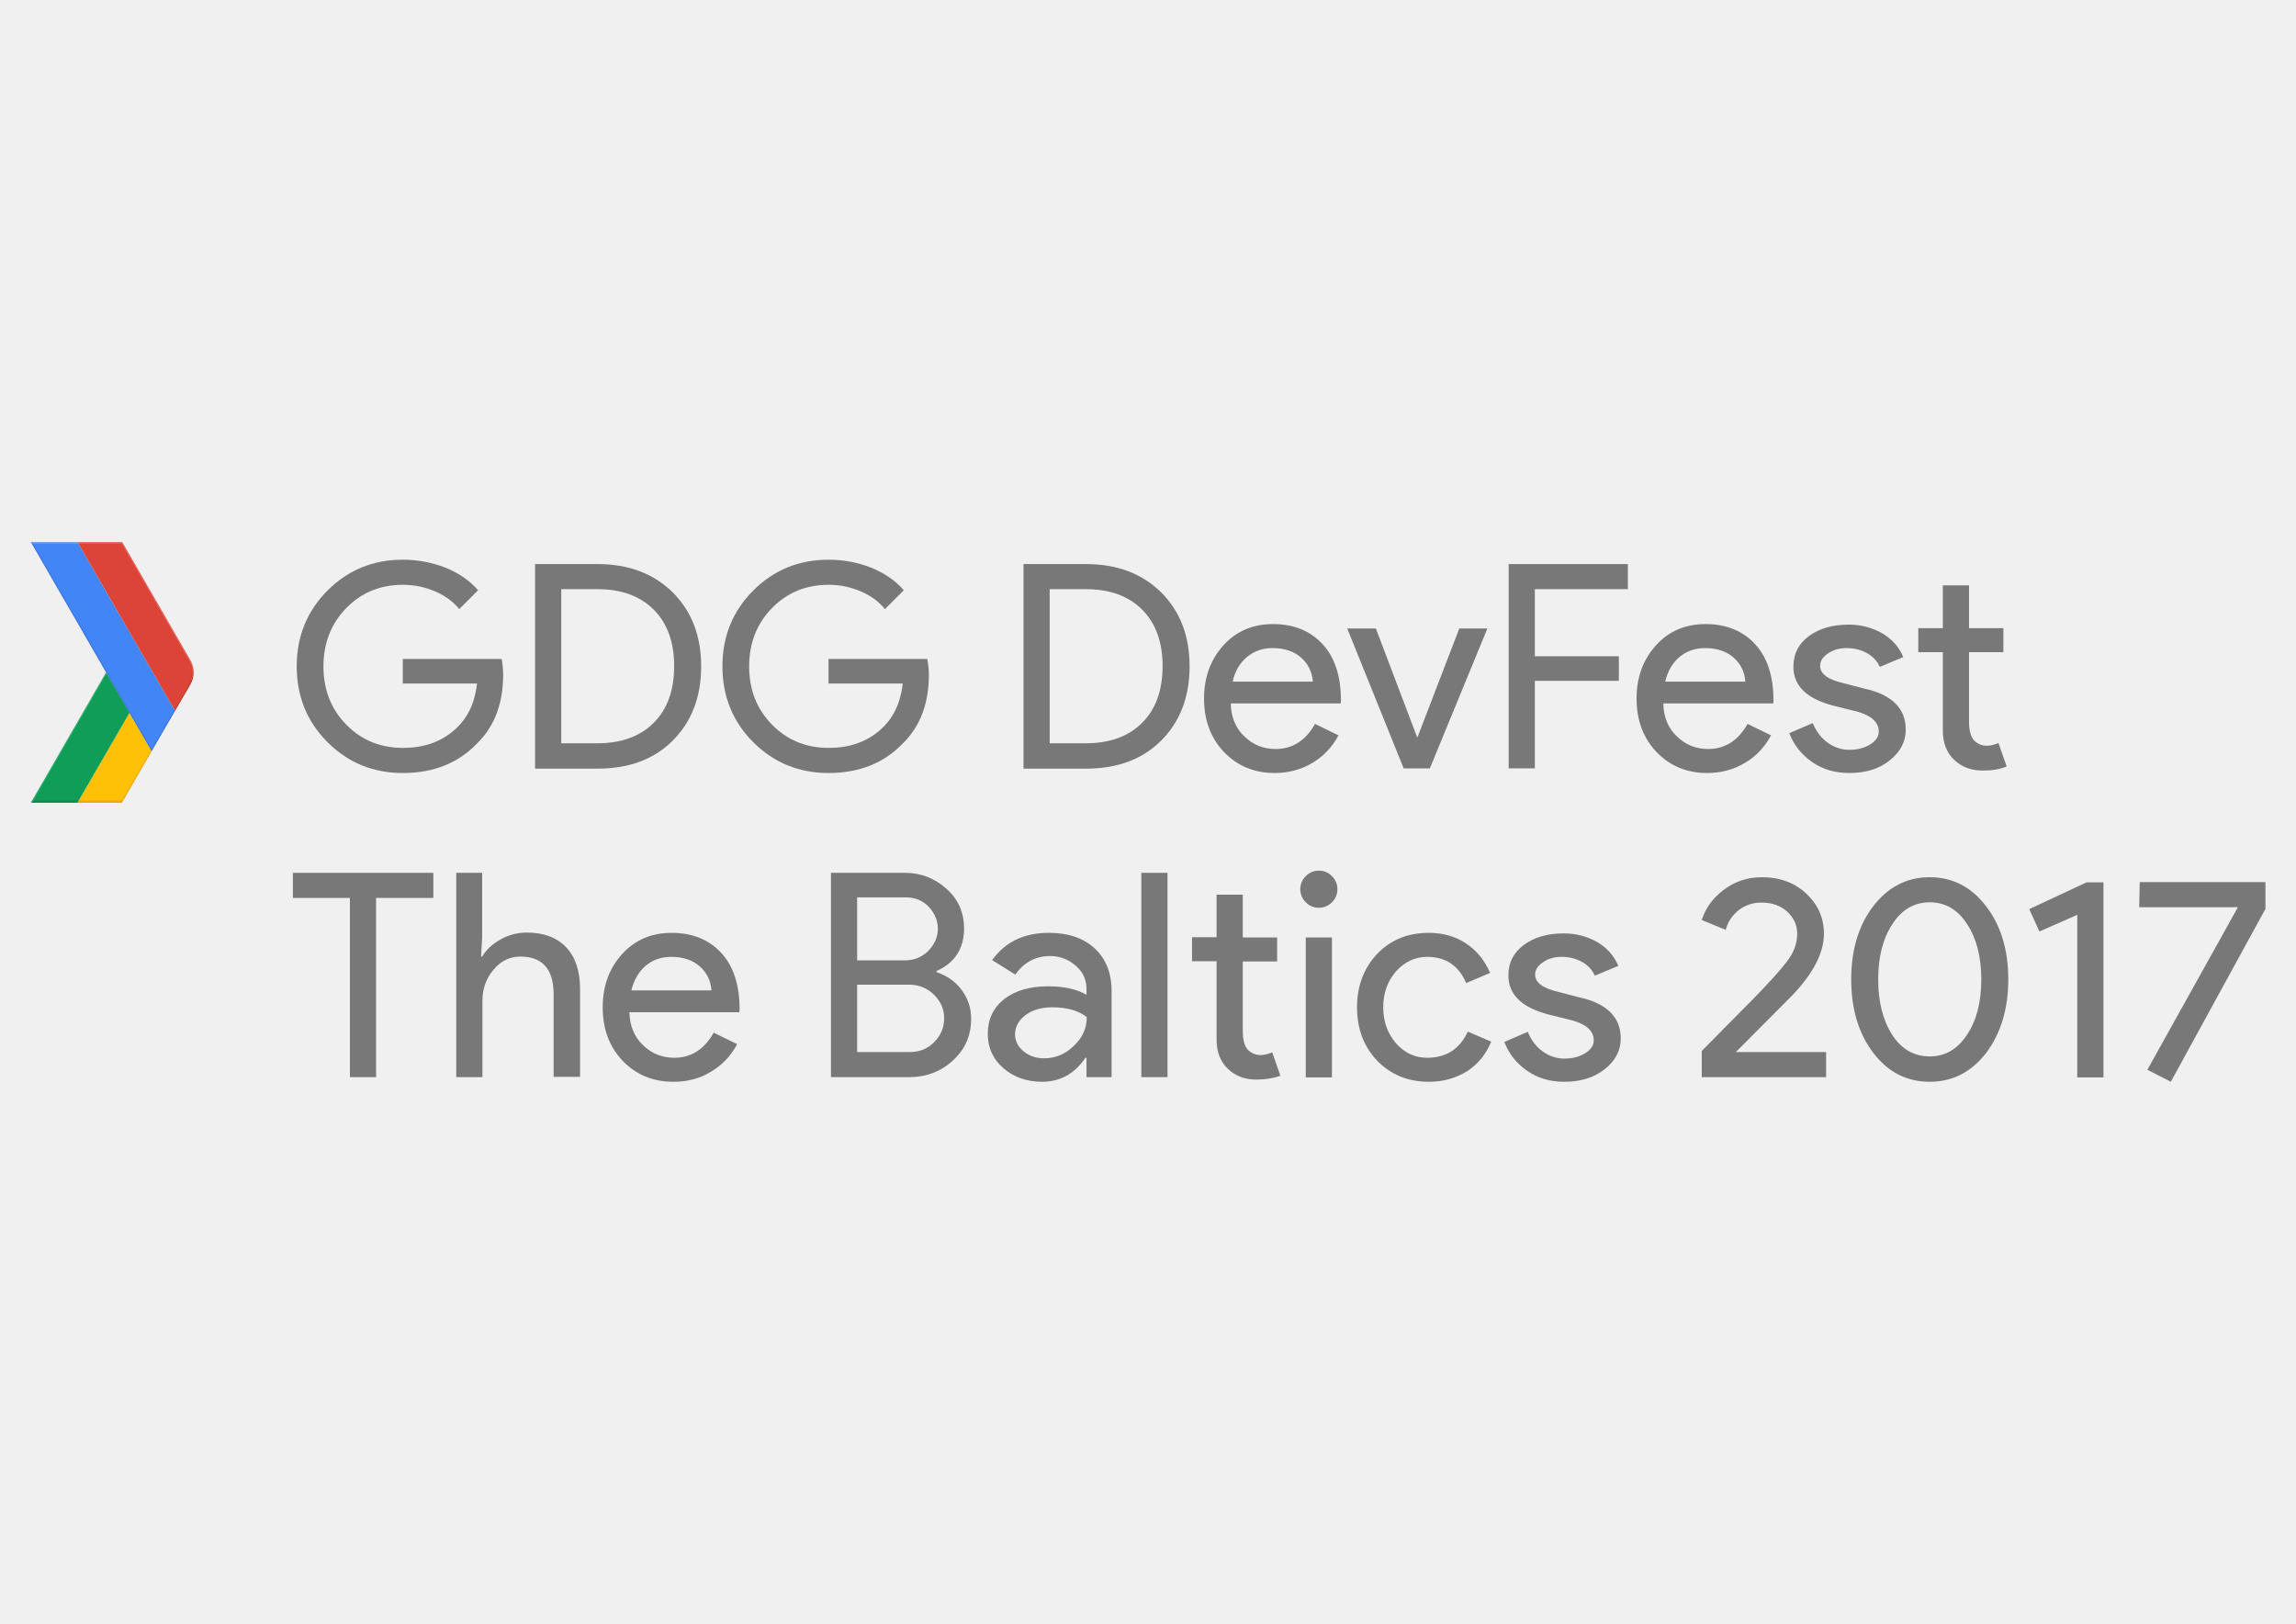
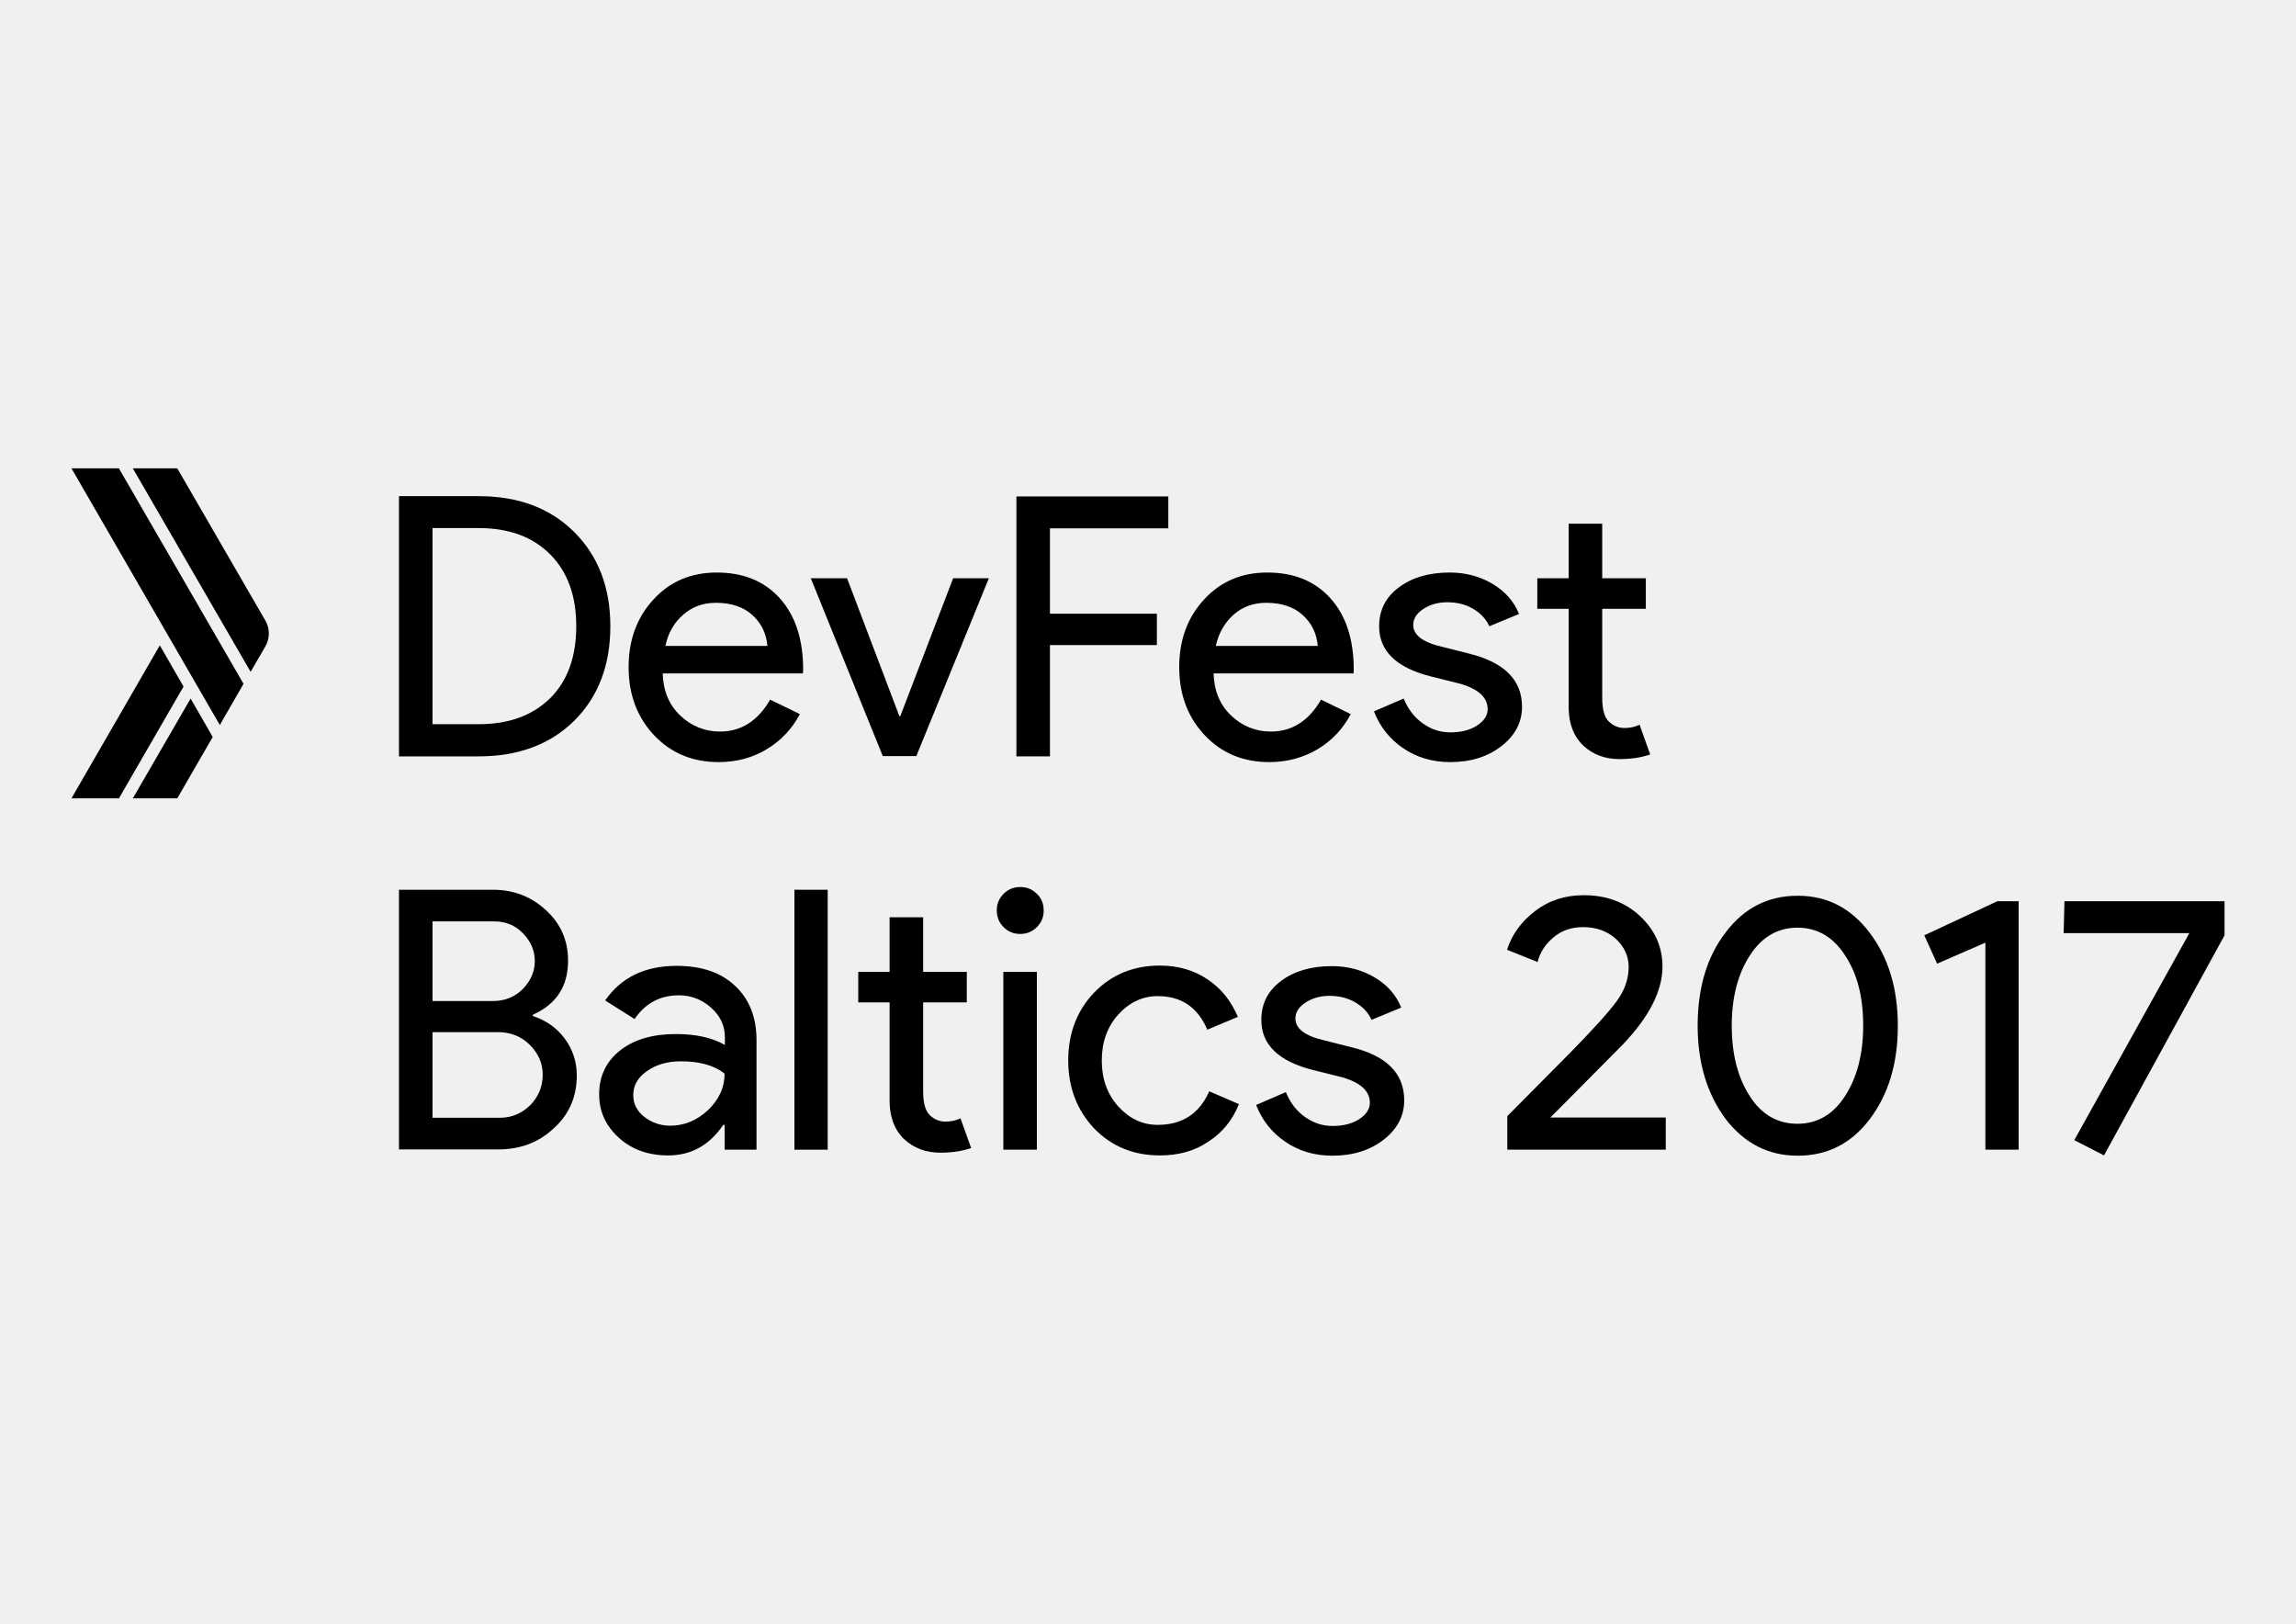
<svg xmlns="http://www.w3.org/2000/svg" viewBox="0 0 841.9 595.3">
-   <style type="text/css">  
- 	.st0{fill:none;}
- 	.st1{fill:#FFC107;}
- 	.st2{fill:#0F9D58;}
- 	.st3{opacity:0.2;fill:#BF360C;enable-background:new    ;}
- 	.st4{opacity:0.2;fill:#263238;enable-background:new    ;}
- 	.st5{opacity:0.2;fill:#FFFFFF;enable-background:new    ;}
- 	.st6{fill:url(#XMLID_2_);}
- 	.st7{fill:url(#XMLID_3_);}
- 	.st8{fill:#4285F4;}
- 	.st9{fill:#DB4437;}
- 	.st10{opacity:0.2;fill:#1A237E;enable-background:new    ;}
- 	.st11{opacity:0.2;fill:#3E2723;enable-background:new    ;}
- 	.st12{fill:url(#XMLID_4_);}
- 	.st13{opacity:0.5;}
- </style>
-   <path class="st0" d="M69.8 242l-25-43.3H11.3l27.6 47.8 -27.6 47.8h33.5l25-43.3C71.4 248.2 71.4 244.8 69.8 242z" />
-   <polygon class="st1" points="55.4 275 47.5 261.3 28.4 294.3 44.7 294.3 55.6 275.4 " />
-   <path class="st0" d="M69.8 242l-25-43.3H11.3l27.6 47.8 -27.6 47.8h33.5l25-43.3C71.4 248.2 71.4 244.8 69.8 242z" />
-   <polygon class="st2" points="38.9 246.5 47.5 261.3 28.4 294.3 11.3 294.3 " />
-   <path class="st0" d="M69.8 242l-25-43.3H11.3l27.6 47.8 -27.6 47.8h33.5l25-43.3C71.4 248.2 71.4 244.8 69.8 242z" />
-   <polygon class="st3" points="44.7 293.5 28.9 293.5 28.4 294.3 44.7 294.3 55.6 275.4 55.4 275 " />
-   <path class="st0" d="M69.8 242l-25-43.3H11.3l27.6 47.8 -27.6 47.8h33.5l25-43.3C71.4 248.2 71.4 244.8 69.8 242z" />
-   <polygon class="st4" points="11.7 293.5 11.3 294.3 28.4 294.3 28.9 293.5 " />
-   <path class="st0" d="M69.8 242l-25-43.3H11.3l27.6 47.8 -27.6 47.8h33.5l25-43.3C71.4 248.2 71.4 244.8 69.8 242z" />
-   <polygon class="st5" points="11.3 294.3 11.7 294.3 39.1 246.9 38.9 246.5 " />
-   <path class="st0" d="M69.8 242l-25-43.3H11.3l27.6 47.8 -27.6 47.8h33.5l25-43.3C71.4 248.2 71.4 244.8 69.8 242z" />
-   <radialGradient cx="55.5" cy="321.4" r="33" gradientTransform="matrix(1 0 0 -1 0 596.552)" gradientUnits="userSpaceOnUse">
-     <stop offset="0" style="stop-color:#BF360C;stop-opacity:0.2" />
-     <stop offset="1" style="stop-color:#BF360C;stop-opacity:0.02" />
-   </radialGradient>
-   <polygon class="st6" points="55.6 275.4 55.6 275.4 47.5 261.3 45.5 264.8 " />
-   <path class="st0" d="M69.8 242l-25-43.3H11.3l27.6 47.8 -27.6 47.8h33.5l25-43.3C71.4 248.2 71.4 244.8 69.8 242z" />
-   <radialGradient cx="55.4" cy="321.2" r="33.3" gradientTransform="matrix(1 0 0 -1 0 596.552)" gradientUnits="userSpaceOnUse">
-     <stop offset="0" style="stop-color:#263238;stop-opacity:0.2" />
-     <stop offset="1" style="stop-color:#263238;stop-opacity:0.02" />
-   </radialGradient>
-   <polygon class="st7" points="45.5 264.8 47.5 261.3 38.9 246.5 34.8 253.6 " />
-   <path class="st0" d="M69.8 242l-25-43.3H11.3l27.6 47.8 -27.6 47.8h33.5l25-43.3C71.4 248.2 71.4 244.8 69.8 242z" />
-   <polygon class="st8" points="28.4 198.7 11.3 198.7 55.6 275.4 64.2 260.6 64.2 260.6 " />
-   <path class="st0" d="M69.8 242l-25-43.3H11.3l27.6 47.8 -27.6 47.8h33.5l25-43.3C71.4 248.2 71.4 244.8 69.8 242z" />
-   <path class="st9" d="M69.8 251c1.6-2.8 1.6-6.2 0-9l-25-43.3H28.4l35.8 61.9L69.8 251z" />
-   <path class="st0" d="M69.8 242l-25-43.3H11.3l27.6 47.8 -27.6 47.8h33.5l25-43.3C71.4 248.2 71.4 244.8 69.8 242z" />
-   <polygon class="st10" points="64.2 260.6 64 260.2 55.6 274.7 11.7 198.7 11.3 198.7 55.6 275.4 64.2 260.6 " />
-   <path class="st0" d="M69.8 242l-25-43.3H11.3l27.6 47.8 -27.6 47.8h33.5l25-43.3C71.4 248.2 71.4 244.8 69.8 242z" />
-   <path class="st5" d="M44.7 199.4l25 43.3c0.7 1.3 1.1 2.7 1.2 4.1 0.1-1.7-0.3-3.4-1.2-4.9l-25-43.3H11.3l0.4 0.7H44.7z" />
-   <path class="st0" d="M69.8 242l-25-43.3H11.3l27.6 47.8 -27.6 47.8h33.5l25-43.3C71.4 248.2 71.4 244.8 69.8 242z" />
-   <path class="st11" d="M64.2 260.6l5.6-9.6c0.9-1.5 1.2-3.2 1.2-4.9 -0.1 1.4-0.4 2.8-1.2 4.1l-5.8 10L64.2 260.6z" />
-   <path class="st0" d="M69.8 242l-25-43.3H11.3l27.6 47.8 -27.6 47.8h33.5l25-43.3C71.4 248.2 71.4 244.8 69.8 242z" />
-   <radialGradient cx="10.5" cy="397.1" r="100.3" gradientTransform="matrix(1 0 0 -1 0 596.552)" gradientUnits="userSpaceOnUse">
-     <stop offset="0" style="stop-color:#FFF;stop-opacity:0.1" />
-     <stop offset="1" style="stop-color:#FFF;stop-opacity:0" />
-   </radialGradient>
-   <path class="st12" d="M69.8 242l-25-43.3H11.3l27.6 47.8 -27.6 47.8h33.5l25-43.3C71.4 248.2 71.4 244.8 69.8 242z" />
-   <path class="st13" d="M184.5 247.3c0 10.5-3.1 18.8-9.3 25 -7 7.4-16.1 11.1-27.5 11.1 -10.9 0-20.1-3.8-27.6-11.3 -7.5-7.5-11.3-16.8-11.3-27.8 0-11 3.8-20.3 11.3-27.8 7.5-7.5 16.7-11.3 27.6-11.3 5.5 0 10.7 1 15.6 2.9 4.9 2 8.9 4.7 12 8.3l-6.9 6.9c-2.3-2.8-5.3-5-8.9-6.5 -3.7-1.6-7.6-2.4-11.8-2.4 -8.2 0-15.1 2.8-20.7 8.5 -5.6 5.7-8.4 12.9-8.4 21.4 0 8.6 2.8 15.7 8.4 21.4 5.6 5.7 12.6 8.5 20.7 8.5 7.5 0 13.7-2.1 18.6-6.3 5-4.2 7.8-9.9 8.6-17.3h-27.2v-9h36.3C184.3 243.6 184.5 245.5 184.5 247.3z" />
-   <path class="st13" d="M196.2 281.7v-74.9h22.9c11.4 0 20.6 3.5 27.6 10.4 6.9 6.9 10.4 15.9 10.4 27.1 0 11.2-3.5 20.3-10.4 27.2 -6.9 6.9-16.1 10.3-27.6 10.3H196.2zM205.8 216v56.5h13.3c8.7 0 15.6-2.5 20.6-7.5 5-5 7.5-11.9 7.5-20.8 0-8.8-2.5-15.7-7.5-20.7 -5-5-11.9-7.5-20.6-7.5H205.8z" />
-   <path class="st13" d="M340.6 247.3c0 10.5-3.1 18.8-9.3 25 -7 7.4-16.1 11.1-27.5 11.1 -10.9 0-20.1-3.8-27.6-11.3s-11.3-16.8-11.3-27.8c0-11 3.8-20.3 11.3-27.8 7.5-7.5 16.7-11.3 27.6-11.3 5.5 0 10.7 1 15.6 2.9 4.9 2 8.9 4.7 12 8.3l-6.9 6.9c-2.3-2.8-5.3-5-8.9-6.5 -3.7-1.6-7.6-2.4-11.8-2.4 -8.2 0-15.1 2.8-20.7 8.5 -5.6 5.7-8.4 12.9-8.4 21.4 0 8.6 2.8 15.7 8.4 21.4 5.6 5.7 12.6 8.5 20.7 8.5 7.5 0 13.7-2.1 18.6-6.3 5-4.2 7.8-9.9 8.6-17.3h-27.2v-9H340C340.4 243.6 340.6 245.5 340.6 247.3z" />
-   <path class="st13" d="M375.3 281.7v-74.9h22.9c11.4 0 20.6 3.5 27.6 10.4 6.9 6.9 10.4 15.9 10.4 27.1 0 11.2-3.5 20.3-10.4 27.2 -6.9 6.9-16.1 10.3-27.6 10.3H375.3zM384.9 216v56.5h13.3c8.7 0 15.6-2.5 20.6-7.5 5-5 7.5-11.9 7.5-20.8 0-8.8-2.5-15.7-7.5-20.7 -5-5-11.9-7.5-20.6-7.5H384.9z" />
-   <path class="st13" d="M467.4 283.4c-7.5 0-13.7-2.6-18.6-7.7 -4.9-5.2-7.3-11.7-7.3-19.6 0-7.8 2.4-14.3 7.1-19.5 4.7-5.2 10.8-7.8 18.2-7.8 7.6 0 13.7 2.5 18.2 7.4 4.5 4.9 6.7 11.8 6.7 20.7l-0.1 1h-40.3c0.1 5 1.8 9.1 5 12.1 3.2 3.1 7 4.6 11.5 4.6 6.1 0 11-3.1 14.4-9.2l8.6 4.2c-2.3 4.3-5.5 7.7-9.6 10.1C477.2 282.1 472.5 283.4 467.4 283.4zM452 249.9h29.4c-0.3-3.6-1.7-6.5-4.3-8.8 -2.6-2.3-6.1-3.5-10.5-3.5 -3.6 0-6.8 1.1-9.4 3.3C454.6 243.1 452.8 246.1 452 249.9z" />
-   <path class="st13" d="M524.3 281.7h-9.6L494 230.4h10.5l15.1 39.8h0.2l15.3-39.8h10.3L524.3 281.7z" />
-   <path class="st13" d="M562.8 249.6v32.1h-9.6v-74.9h43.7v9.2h-34.1v24.6h30.8v9H562.8z" />
-   <path class="st13" d="M626 283.4c-7.5 0-13.7-2.6-18.6-7.7 -4.9-5.2-7.3-11.7-7.3-19.6 0-7.8 2.4-14.3 7.1-19.5 4.7-5.2 10.8-7.8 18.2-7.8 7.6 0 13.7 2.5 18.2 7.4 4.5 4.9 6.7 11.8 6.7 20.7l-0.1 1h-40.3c0.1 5 1.8 9.1 5 12.1 3.2 3.1 7 4.6 11.5 4.6 6.1 0 11-3.1 14.4-9.2l8.6 4.2c-2.3 4.3-5.5 7.7-9.6 10.1C635.8 282.1 631.2 283.4 626 283.4zM610.6 249.9H640c-0.3-3.6-1.7-6.5-4.3-8.8 -2.6-2.3-6.1-3.5-10.5-3.5 -3.6 0-6.8 1.1-9.4 3.3C613.2 243.1 611.5 246.1 610.6 249.9z" />
-   <path class="st13" d="M698.8 267.5c0 4.5-2 8.2-5.9 11.3 -3.9 3.1-8.8 4.6-14.8 4.6 -5.2 0-9.7-1.3-13.6-4 -3.9-2.7-6.7-6.2-8.4-10.6l8.6-3.7c1.3 3.1 3.1 5.5 5.5 7.2 2.4 1.7 5 2.6 7.9 2.6 3.1 0 5.6-0.7 7.7-2 2.1-1.3 3.1-2.9 3.1-4.7 0-3.3-2.5-5.7-7.5-7.2l-8.8-2.2c-10-2.5-15-7.3-15-14.4 0-4.7 1.9-8.4 5.7-11.2 3.8-2.8 8.7-4.2 14.6-4.2 4.5 0 8.6 1.1 12.3 3.2 3.7 2.2 6.2 5.1 7.7 8.7l-8.6 3.6c-1-2.2-2.6-3.9-4.8-5.1 -2.2-1.2-4.7-1.8-7.4-1.8 -2.5 0-4.8 0.6-6.7 1.9 -2 1.3-3 2.8-3 4.6 0 2.9 2.8 5 8.3 6.3l7.7 2C693.7 254.6 698.8 259.7 698.8 267.5z" />
-   <path class="st13" d="M727 282.5c-4.2 0-7.7-1.3-10.4-3.9 -2.8-2.6-4.2-6.2-4.2-10.8v-28.7h-9v-8.8h9v-15.7h9.6v15.7h12.6v8.8h-12.6v25.5c0 3.4 0.7 5.7 2 7 1.3 1.2 2.8 1.8 4.5 1.8 0.8 0 1.5-0.1 2.3-0.3 0.7-0.2 1.4-0.4 2-0.7l3 8.6C733.2 282.1 730.3 282.5 727 282.5z" />
-   <g class="st13">
-     <path d="M137.9 329.2v65.7h-9.6v-65.7h-20.9V320h51.5v9.2H137.9z" />
-     <path d="M167.2 320h9.6v23.6l-0.4 7.1h0.4c1.5-2.5 3.7-4.6 6.8-6.3 3-1.7 6.2-2.5 9.5-2.5 6.3 0 11.1 1.8 14.5 5.4 3.4 3.6 5.1 8.7 5.1 15.3v32.2H203v-30.3c0-9.2-4.1-13.8-12.2-13.8 -3.9 0-7.2 1.6-9.9 4.9 -2.7 3.2-4 7-4 11.4v27.9h-9.6V320z" />
-     <path d="M246.9 396.6c-7.5 0-13.7-2.6-18.6-7.7 -4.9-5.2-7.3-11.7-7.3-19.6 0-7.8 2.4-14.3 7.1-19.5 4.7-5.2 10.8-7.8 18.2-7.8 7.6 0 13.7 2.5 18.2 7.4 4.5 4.9 6.7 11.8 6.7 20.7l-0.1 1h-40.3c0.1 5 1.8 9.1 5 12.1 3.2 3.1 7 4.6 11.5 4.6 6.1 0 11-3.1 14.4-9.2l8.6 4.2c-2.3 4.3-5.5 7.7-9.6 10.1C256.7 395.4 252.1 396.6 246.9 396.6zM231.5 363.1h29.4c-0.3-3.6-1.7-6.5-4.3-8.8 -2.6-2.3-6.1-3.5-10.5-3.5 -3.6 0-6.8 1.1-9.4 3.3C234.1 356.4 232.4 359.4 231.5 363.1z" />
-     <path d="M304.7 394.9V320h27.1c5.9 0 11 2 15.3 5.9 4.3 3.8 6.4 8.7 6.4 14.5 0 7.4-3.4 12.6-10.1 15.6v0.4c3.8 1.3 6.9 3.4 9.2 6.5 2.3 3.1 3.5 6.6 3.5 10.6 0 6.1-2.2 11.2-6.7 15.3 -4.3 4-9.7 6.1-16 6.1H304.7zM314.3 329.2v22.9h17.5c3.4 0 6.3-1.2 8.6-3.5 2.3-2.4 3.5-5.1 3.5-8.1 0-2.9-1.1-5.6-3.3-8 -2.2-2.3-5-3.5-8.3-3.5H314.3zM314.3 361.1v24.6h19.4c3.5 0 6.5-1.2 8.9-3.7 2.4-2.4 3.6-5.3 3.6-8.7 0-3.3-1.2-6.1-3.7-8.6 -2.4-2.4-5.5-3.7-9.2-3.7H314.3z" />
-     <path d="M384.6 342c7.1 0 12.7 1.9 16.8 5.7 4.1 3.8 6.2 9 6.2 15.6v31.6h-9.2v-7.1H398c-4 5.9-9.3 8.8-15.9 8.8 -5.6 0-10.4-1.7-14.2-5s-5.7-7.5-5.7-12.6c0-5.3 2-9.5 6-12.7 4-3.1 9.4-4.7 16.1-4.7 5.7 0 10.4 1 14.1 3.1v-2.2c0-3.3-1.3-6.2-4-8.5 -2.7-2.3-5.8-3.5-9.3-3.5 -5.4 0-9.6 2.3-12.8 6.8l-8.5-5.3C368.6 345.3 375.5 342 384.6 342zM372.2 379.2c0 2.5 1.1 4.6 3.2 6.3 2.1 1.7 4.6 2.5 7.5 2.5 4 0 7.7-1.5 10.8-4.5 3.2-3 4.8-6.5 4.8-10.6 -3-2.4-7.2-3.6-12.6-3.6 -3.9 0-7.2 0.9-9.8 2.8C373.5 374.1 372.2 376.4 372.2 379.2z" />
-     <path d="M428.1 320v74.9h-9.6V320H428.1z" />
-     <path d="M460.7 395.8c-4.2 0-7.7-1.3-10.4-3.9 -2.8-2.6-4.2-6.2-4.2-10.8v-28.7h-9v-8.8h9V328h9.6v15.7h12.6v8.8h-12.6V378c0 3.4 0.7 5.7 2 7 1.3 1.2 2.8 1.8 4.5 1.8 0.8 0 1.5-0.1 2.3-0.3 0.7-0.2 1.4-0.4 2-0.7l3 8.6C467 395.3 464 395.8 460.7 395.8z" />
-     <path d="M490.4 326c0 1.9-0.7 3.5-2 4.8 -1.3 1.3-2.9 2-4.8 2 -1.9 0-3.5-0.7-4.8-2 -1.3-1.3-2-2.9-2-4.8 0-1.9 0.7-3.5 2-4.8 1.3-1.3 2.9-2 4.8-2 1.9 0 3.5 0.7 4.8 2C489.7 322.5 490.4 324.1 490.4 326zM488.4 343.7v51.3h-9.6v-51.3H488.4z" />
-     <path d="M523.9 396.6c-7.6 0-13.9-2.6-18.9-7.7 -5-5.3-7.4-11.8-7.4-19.6 0-7.9 2.5-14.4 7.4-19.6 5-5.2 11.3-7.7 18.9-7.7 5.2 0 9.8 1.3 13.7 3.9 3.9 2.6 6.8 6.2 8.8 10.8l-8.8 3.7c-2.7-6.4-7.5-9.6-14.3-9.6 -4.4 0-8.2 1.8-11.4 5.3 -3.1 3.6-4.7 8-4.7 13.2 0 5.2 1.6 9.6 4.7 13.2 3.2 3.6 7 5.3 11.4 5.3 7 0 12-3.2 14.9-9.6l8.6 3.7c-1.9 4.6-4.8 8.2-8.8 10.8C533.8 395.3 529.2 396.6 523.9 396.6z" />
-     <path d="M594.3 380.7c0 4.5-2 8.2-5.9 11.3 -3.9 3.1-8.8 4.6-14.8 4.6 -5.2 0-9.7-1.3-13.6-4 -3.9-2.7-6.7-6.2-8.4-10.6l8.6-3.7c1.3 3.1 3.1 5.5 5.5 7.2 2.4 1.7 5 2.6 7.9 2.6 3.1 0 5.6-0.7 7.7-2 2.1-1.3 3.1-2.9 3.1-4.7 0-3.3-2.5-5.7-7.5-7.2l-8.8-2.2c-10-2.5-15-7.3-15-14.4 0-4.7 1.9-8.4 5.7-11.2 3.8-2.8 8.7-4.2 14.6-4.2 4.5 0 8.6 1.1 12.3 3.2 3.7 2.2 6.2 5.1 7.7 8.7l-8.6 3.6c-1-2.2-2.6-3.9-4.8-5.1 -2.2-1.2-4.7-1.8-7.4-1.8 -2.5 0-4.8 0.6-6.7 1.9 -2 1.3-3 2.8-3 4.6 0 2.9 2.8 5 8.3 6.3l7.7 2C589.2 367.8 594.3 373 594.3 380.7z" />
-     <path d="M669.6 385.7v9.2H624v-9.6l18.5-18.7c6.2-6.3 10.5-11.1 12.9-14.3 2.4-3.2 3.6-6.5 3.6-10 0-3.1-1.2-5.8-3.7-8.1 -2.4-2.2-5.6-3.3-9.4-3.3 -3.3 0-6.1 1-8.5 2.9 -2.4 2-3.9 4.3-4.6 7.1l-8.8-3.6c1.4-4.4 4.1-8.1 8.1-11.1 4-3 8.6-4.6 14-4.6 6.5 0 11.9 2 16.2 6 4.3 4 6.5 8.9 6.5 14.7 0 6.9-3.8 14.4-11.4 22.4l-20.9 21H669.6z" />
-     <path d="M678.8 359.1c0-10.9 2.7-19.8 8.1-26.9 5.4-7 12.3-10.6 20.7-10.6 8.4 0 15.3 3.6 20.7 10.7 5.4 7 8.1 16 8.1 26.8 0 10.7-2.7 19.7-8.1 26.9 -5.4 7-12.3 10.6-20.7 10.6 -8.4 0-15.3-3.5-20.7-10.6C681.5 378.9 678.8 369.9 678.8 359.1zM726.5 359.1c0-8.2-1.7-15-5.2-20.3 -3.4-5.3-8-8-13.7-8 -5.7 0-10.3 2.7-13.7 8 -3.5 5.3-5.2 12.1-5.2 20.3 0 8.2 1.7 15 5.2 20.4 3.4 5.2 8 7.8 13.7 7.8 5.7 0 10.3-2.7 13.7-8C724.8 374.1 726.5 367.3 726.5 359.1z" />
-     <path d="M771.3 323.4v71.6h-9.6v-59.6l-13.9 6.1 -3.7-8.2 21-9.8H771.3z" />
-     <path d="M830.7 333.2l-34.7 63.4 -8.6-4.4 33.2-59.6h-36.2l0.2-9.2h46.1V333.2z" />
-   </g>
+   <path d="M146.3 277.2v-95.3h29.2c14.6 0 26.3 4.4 35.1 13.2 8.8 8.8 13.2 20.3 13.2 34.5 0 14.3-4.4 25.8-13.2 34.6 -8.8 8.7-20.5 13.1-35.1 13.1H146.3zM158.6 193.6v71.9h16.9c11.1 0 19.8-3.2 26.2-9.5 6.4-6.3 9.6-15.2 9.6-26.4 0-11.2-3.2-20-9.6-26.4 -6.4-6.4-15.1-9.6-26.2-9.6H158.6z" />
+   <path d="M263.5 279.4c-9.6 0-17.5-3.3-23.7-9.9 -6.2-6.6-9.3-14.9-9.3-24.9 0-9.9 3-18.2 9.1-24.8 6-6.6 13.8-9.9 23.2-9.9 9.7 0 17.4 3.1 23.1 9.4 5.7 6.3 8.6 15 8.6 26.3l-0.1 1.3H243c0.2 6.4 2.3 11.5 6.4 15.4 4.1 3.9 9 5.9 14.6 5.9 7.8 0 13.9-3.9 18.4-11.7l10.9 5.3c-2.9 5.5-7 9.8-12.2 12.9C276 277.8 270.1 279.4 263.5 279.4zM244 236.8h37.4c-0.4-4.5-2.2-8.3-5.5-11.3 -3.3-3-7.8-4.5-13.4-4.5 -4.6 0-8.6 1.4-11.9 4.3C247.2 228.2 245 232 244 236.8z" />
+   <path d="M336 277.2h-12.3L297.3 212h13.3l19.2 50.6h0.3l19.4-50.6h13.1L336 277.2z" />
+   <path d="M385 236.4v40.9h-12.3v-95.3h55.7v11.7H385v31.3h39.2v11.5H385z" />
+   <path d="M465.4 279.4c-9.6 0-17.5-3.3-23.7-9.9 -6.2-6.6-9.3-14.9-9.3-24.9 0-9.9 3-18.2 9.1-24.8 6-6.6 13.8-9.9 23.2-9.9 9.7 0 17.4 3.1 23.1 9.4 5.7 6.3 8.6 15 8.6 26.3l-0.1 1.3h-51.3c0.2 6.4 2.3 11.5 6.4 15.4 4.1 3.9 9 5.9 14.6 5.9 7.8 0 13.9-3.9 18.4-11.7l10.9 5.3c-2.9 5.5-7 9.8-12.2 12.9C477.8 277.8 472 279.4 465.4 279.4zM445.8 236.8h37.4c-0.4-4.5-2.2-8.3-5.5-11.3 -3.3-3-7.8-4.5-13.4-4.5 -4.6 0-8.6 1.4-11.9 4.3C449.1 228.2 446.9 232 445.8 236.8z" />
+   <path d="M558.1 259.1c0 5.7-2.5 10.5-7.5 14.4 -5 3.9-11.2 5.9-18.8 5.9 -6.6 0-12.3-1.7-17.3-5.1 -5-3.4-8.5-7.9-10.7-13.5l10.9-4.7c1.6 3.9 3.9 6.9 7 9.1 3.1 2.2 6.4 3.3 10.1 3.3 3.9 0 7.2-0.8 9.8-2.5 2.6-1.7 3.9-3.7 3.9-6 0-4.2-3.2-7.2-9.6-9.2l-11.2-2.8c-12.7-3.2-19-9.3-19-18.4 0-5.9 2.4-10.7 7.3-14.3 4.8-3.6 11-5.4 18.6-5.4 5.8 0 11 1.4 15.6 4.1 4.7 2.8 7.9 6.4 9.8 11.1l-10.9 4.5c-1.2-2.7-3.3-4.9-6.1-6.5 -2.8-1.6-5.9-2.3-9.4-2.3 -3.2 0-6.1 0.8-8.6 2.4 -2.5 1.6-3.8 3.6-3.8 5.9 0 3.7 3.5 6.4 10.5 8l9.9 2.5C551.6 242.8 558.1 249.3 558.1 259.1z" />
+   <path d="M593.9 278.3c-5.3 0-9.7-1.6-13.3-4.9 -3.5-3.3-5.3-7.9-5.4-13.7v-36.5h-11.5V212h11.5v-20h12.3v20h16v11.2h-16v32.5c0 4.4 0.8 7.3 2.5 8.9 1.7 1.6 3.6 2.3 5.7 2.3 1 0 1.9-0.1 2.9-0.3 0.9-0.2 1.8-0.5 2.6-0.9l3.9 10.9C601.9 277.7 598.2 278.3 593.9 278.3z" />
+   <path d="M146.3 421.5v-95.3h34.5c7.5 0 14 2.5 19.4 7.5 5.4 4.9 8.1 11.1 8.1 18.5 0 9.4-4.3 16-12.9 19.8v0.5c4.9 1.6 8.8 4.4 11.7 8.3 2.9 3.9 4.4 8.5 4.4 13.5 0 7.8-2.8 14.3-8.5 19.4 -5.5 5.2-12.3 7.7-20.4 7.7H146.3zM158.6 337.9V367h22.2c4.3 0 8-1.5 10.9-4.4 2.9-3 4.4-6.4 4.4-10.3 0-3.7-1.4-7.1-4.3-10.1 -2.8-2.9-6.3-4.4-10.5-4.4H158.6zM158.6 378.5v31.3h24.6c4.4 0 8.2-1.6 11.3-4.7 3-3.1 4.5-6.8 4.5-11.1 0-4.2-1.6-7.8-4.7-10.9 -3.1-3.1-7-4.7-11.7-4.7H158.6z" />
+   <path d="M248.1 354.1c9.1 0 16.2 2.4 21.4 7.3 5.2 4.8 7.9 11.5 7.9 19.9v40.2h-11.7v-9.1h-0.5c-5.1 7.5-11.8 11.2-20.2 11.2 -7.2 0-13.2-2.1-18-6.4 -4.8-4.3-7.3-9.6-7.3-16 0-6.7 2.6-12.1 7.7-16.1 5.1-4 11.9-6 20.4-6 7.3 0 13.3 1.3 18 4v-2.8c0-4.3-1.7-7.9-5.1-10.9 -3.4-3-7.3-4.5-11.8-4.5 -6.8 0-12.3 2.9-16.2 8.7l-10.8-6.8C227.7 358.4 236.4 354.1 248.1 354.1zM232.2 401.5c0 3.2 1.4 5.9 4.1 8 2.7 2.1 5.9 3.2 9.5 3.2 5.1 0 9.7-1.9 13.8-5.7 4-3.8 6.1-8.3 6.1-13.4 -3.8-3-9.1-4.5-16-4.5 -5 0-9.1 1.2-12.5 3.6S232.2 398 232.2 401.5z" />
+   <path d="M303.5 326.2v95.3h-12.2v-95.3H303.5z" />
+   <path d="M344.9 422.6c-5.3 0-9.7-1.6-13.3-4.9 -3.5-3.3-5.3-7.9-5.4-13.7v-36.5h-11.5v-11.2h11.5v-20h12.3v20h16v11.2h-16v32.5c0 4.4 0.8 7.3 2.5 8.9 1.7 1.6 3.6 2.3 5.7 2.3 1 0 1.9-0.1 2.9-0.3 0.9-0.2 1.8-0.5 2.6-0.9l3.9 10.9C352.9 422 349.1 422.6 344.9 422.6z" />
+   <path d="M382.7 333.8c0 2.4-0.8 4.4-2.5 6.1 -1.7 1.7-3.7 2.5-6.1 2.5 -2.4 0-4.4-0.8-6.1-2.5 -1.7-1.7-2.5-3.7-2.5-6.1 0-2.4 0.8-4.4 2.5-6.1 1.7-1.7 3.7-2.5 6.1-2.5 2.4 0 4.4 0.8 6.1 2.5C381.9 329.3 382.7 331.4 382.7 333.8zM380.2 356.3v65.2h-12.3v-65.2H380.2z" />
+   <path d="M425.3 423.6c-9.7 0-17.7-3.3-24.1-9.9 -6.3-6.7-9.5-15-9.5-24.9 0-10 3.2-18.3 9.5-24.9 6.4-6.6 14.4-9.9 24.1-9.9 6.7 0 12.5 1.7 17.4 5 5 3.3 8.7 7.9 11.2 13.8l-11.2 4.7c-3.5-8.2-9.5-12.3-18.2-12.3 -5.6 0-10.4 2.3-14.5 6.8 -4 4.5-6 10.1-6 16.8 0 6.7 2 12.3 6 16.8 4.1 4.5 8.9 6.8 14.5 6.8 9 0 15.3-4.1 18.9-12.3l10.9 4.7c-2.4 5.9-6.1 10.5-11.3 13.8C438 422 432.1 423.6 425.3 423.6z" />
+   <path d="M514.9 403.4c0 5.7-2.5 10.5-7.5 14.4 -5 3.9-11.2 5.9-18.8 5.9 -6.6 0-12.3-1.7-17.3-5.1 -5-3.4-8.5-7.9-10.7-13.5l10.9-4.7c1.6 3.9 3.9 6.9 7 9.1 3.1 2.2 6.4 3.3 10.1 3.3 3.9 0 7.2-0.8 9.8-2.5 2.6-1.7 3.9-3.7 3.9-6 0-4.2-3.2-7.2-9.6-9.2l-11.2-2.8c-12.7-3.2-19-9.3-19-18.4 0-5.9 2.4-10.7 7.3-14.3 4.8-3.6 11-5.4 18.6-5.4 5.8 0 11 1.4 15.6 4.1 4.7 2.8 7.9 6.4 9.8 11.1l-10.9 4.5c-1.2-2.8-3.3-4.9-6.1-6.5 -2.8-1.6-5.9-2.3-9.4-2.3 -3.2 0-6.1 0.8-8.6 2.4 -2.5 1.6-3.8 3.6-3.8 5.9 0 3.7 3.5 6.4 10.5 8l9.9 2.5C508.4 387 514.9 393.5 514.9 403.4z" />
+   <path d="M610.8 409.8v11.7h-58.1v-12.3l23.6-23.8c7.9-8.1 13.4-14.1 16.4-18.2 3-4 4.5-8.3 4.5-12.7 0-4-1.6-7.4-4.7-10.3 -3.1-2.8-7.1-4.3-12-4.3 -4.2 0-7.8 1.2-10.8 3.7 -3 2.5-5 5.5-5.9 9.1l-11.2-4.5c1.8-5.6 5.2-10.3 10.3-14.2 5.1-3.9 11-5.8 17.8-5.8 8.3 0 15.1 2.5 20.6 7.6 5.5 5.1 8.3 11.3 8.3 18.6 0 8.8-4.8 18.3-14.5 28.5l-26.6 26.8H610.8z" />
+   <path d="M622.5 376c0-13.8 3.4-25.3 10.3-34.2 6.8-9 15.6-13.4 26.4-13.4s19.5 4.5 26.4 13.6c6.8 9 10.3 20.3 10.3 34.1 0 13.7-3.4 25.1-10.3 34.2 -6.8 9-15.6 13.4-26.4 13.4s-19.5-4.5-26.4-13.4C625.9 401 622.5 389.6 622.5 376zM683.2 376c0-10.5-2.2-19.1-6.7-25.8 -4.3-6.7-10.2-10.1-17.4-10.1s-13.1 3.4-17.4 10.1c-4.4 6.7-6.7 15.4-6.7 25.8 0 10.5 2.2 19.1 6.7 26 4.3 6.7 10.2 10 17.4 10s13.1-3.4 17.4-10.1C681 395 683.2 386.3 683.2 376z" />
+   <path d="M740.2 330.4v91.1H728v-75.9l-17.7 7.7 -4.7-10.4 26.8-12.5H740.2z" />
+   <path d="M815.7 342.9l-44.2 80.7 -10.9-5.6 42.2-75.9h-46.1l0.3-11.7h58.7V342.9z" />
+   <polygon points="69.9 256.1 48.7 292.7 65 292.7 78 270.2 " />
+   <polygon points="58.6 236.6 26.2 292.7 43.6 292.7 67.3 251.7 " />
+   <polygon points="89.3 250.7 43.6 171.7 26.2 171.7 80.6 265.8 " />
+   <path d="M97.3 237c1.7-2.9 1.7-6.6 0-9.5L65 171.7H48.7l43.2 74.6L97.3 237z" />
</svg>
